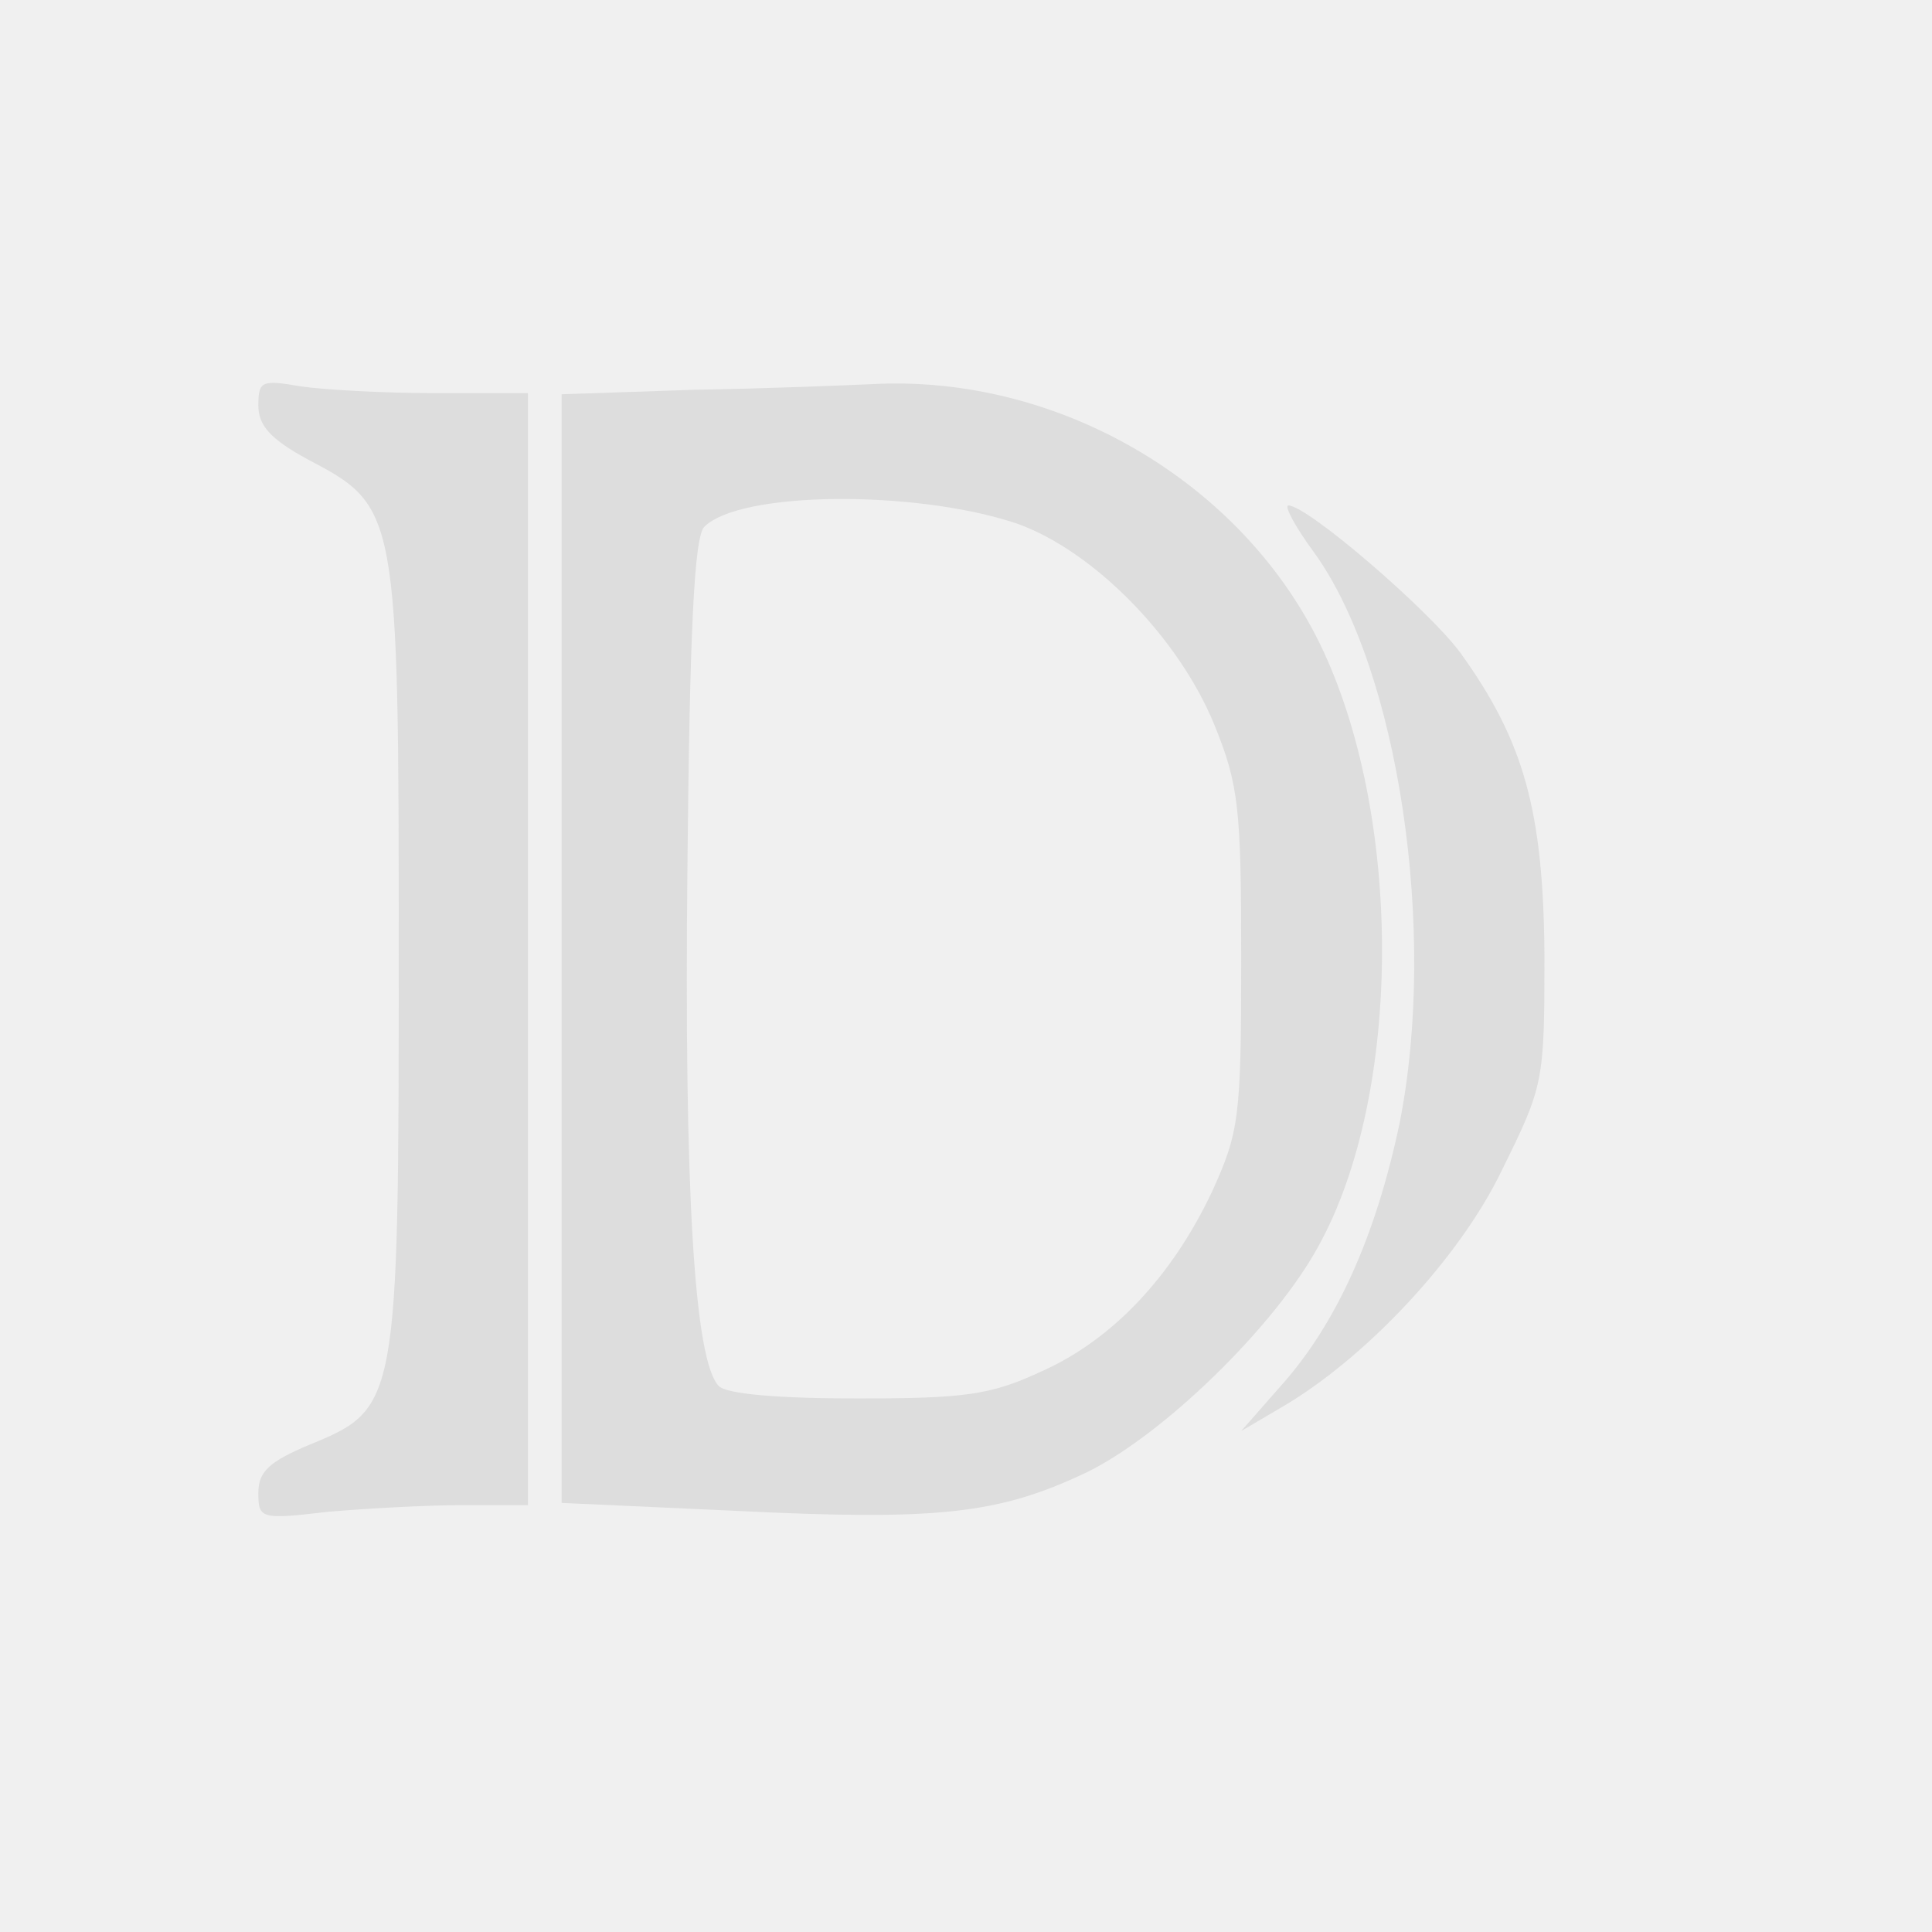
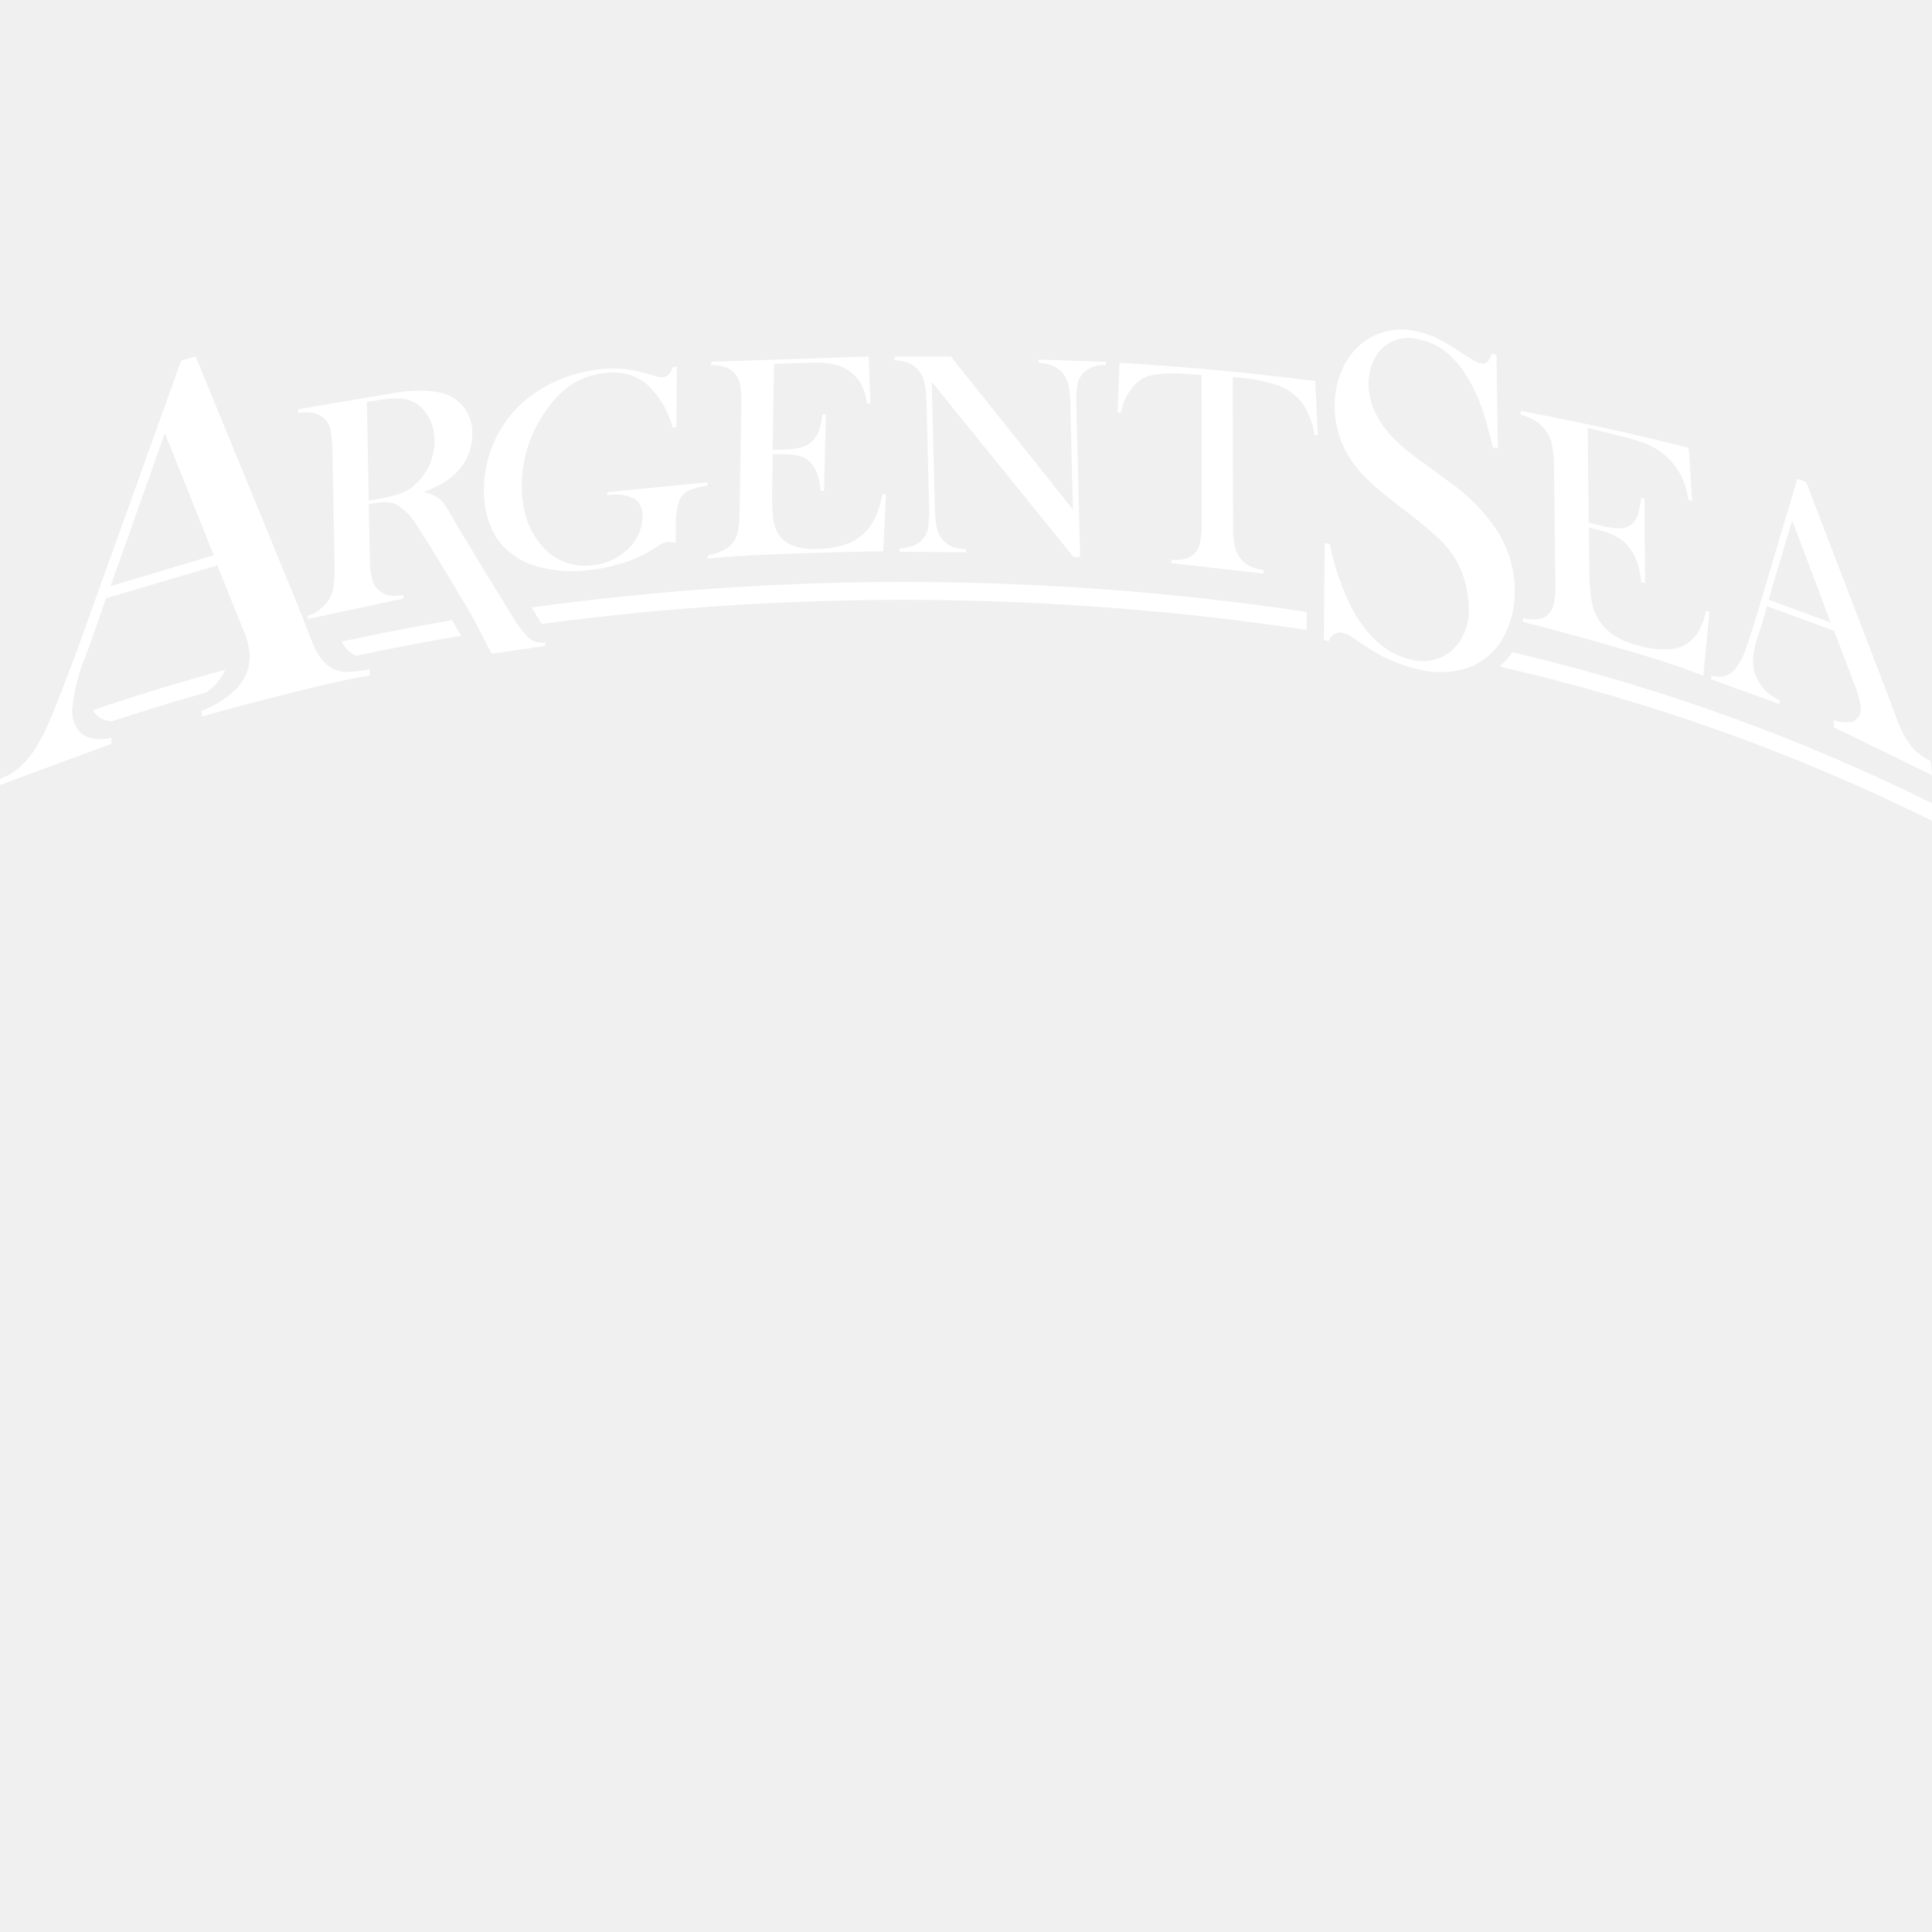
- <svg xmlns="http://www.w3.org/2000/svg" version="1.0" width="38pt" height="38pt" viewBox="0 0 172 172" preserveAspectRatio="xMidYMid meet">
-   <g transform="translate(0,172) scale(0.1,-0.1)" fill="#dddddd" stroke="none">
-     <path d="M230 1359 c0 -18 11 -30 44 -48 80 -42 81 -45 81 -441 0 -400 -1 -404 -79 -436 -36 -15 -46 -24 -46 -43 0 -23 2 -24 61 -17 34 3 88 6 120 6 l59 0 0 495 0 495 -82 0 c-46 0 -100 3 -120 6 -35 6 -38 5 -38 -17z" />
-     <path d="M618 1373 l-118 -4 0 -493 0 -494 154 -7 c181 -9 235 -3 313 34 68 33 168 130 207 202 75 136 75 384 1 536 -71 145 -234 240 -399 231 -23 -1 -94 -4 -158 -5z m287 -119 c68 -24 144 -101 176 -179 22 -54 24 -75 24 -210 0 -141 -2 -153 -26 -206 -36 -76 -89 -132 -152 -160 -45 -21 -68 -24 -164 -24 -71 0 -116 4 -123 11 -22 22 -31 175 -28 463 2 208 6 293 15 302 32 32 188 33 278 3z" />
-     <path d="M1170 1228 c75 -104 110 -337 76 -508 -21 -100 -56 -178 -105 -233 l-36 -41 34 20 c75 43 160 133 198 212 37 75 38 78 38 191 -1 129 -18 191 -75 270 -28 38 -136 131 -153 131 -4 0 6 -19 23 -42z" />
-   </g>
+ <svg xmlns="http://www.w3.org/2000/svg" viewBox="0, -40, 234.5, 234.5" width="80" height="80">
+   <path d="M228.73,399.7c-7,1.2-20.39,5-20.39,5l0-.7a12.18,12.18,0,0,0,3.82-2.33,5.72,5.72,0,0,0,2-4.07,8.47,8.47,0,0,0-.75-3.3l-.48-1.2-2.72-6.75-13.51,4L195,395.28l-.83,2.23a22.34,22.34,0,0,0-1.56,6.29,4.07,4.07,0,0,0,.44,2.08,2.77,2.77,0,0,0,1.31,1.27,4.91,4.91,0,0,0,3,.12l0,.75L183.84,413l0-.74a7.25,7.25,0,0,0,2.73-1.73,11.32,11.32,0,0,0,2-2.69,23.86,23.86,0,0,0,1.48-3.06c.67-1.58,2.5-6.32,3.61-9.41l12.17-33.86,1.75-.52,12.32,30c.92,2.26,1.9,5.1,2.46,6a5,5,0,0,0,1.86,1.91,3.94,3.94,0,0,0,1.66.39,16.86,16.86,0,0,0,2.84-.32Zm-18.94-14.57-5.94-14.83-6.59,18.57Z" transform="translate(-183.84 -357.73)" fill="#fff" />
+   <path d="M228.6,378.9l.13,6.58A10.81,10.81,0,0,0,229,388a2.57,2.57,0,0,0,.85,1.38A2.68,2.68,0,0,0,231,390a6.23,6.23,0,0,0,1.8-.05v.43l-11.6,2.48v-.42a3,3,0,0,0,1.36-.64,8,8,0,0,0,1-1,3.77,3.77,0,0,0,.73-1.67,14.49,14.49,0,0,0,.16-2.87l-.26-13.69a13.58,13.58,0,0,0-.27-2.79,2.46,2.46,0,0,0-.85-1.36,2.69,2.69,0,0,0-1.23-.58,6.36,6.36,0,0,0-1.8,0v-.43l9.27-1.58c1.55-.26,2.57-.43,3.06-.5a14.89,14.89,0,0,1,4.69,0,4.91,4.91,0,0,1,4.11,5,6.54,6.54,0,0,1-2.19,5,7.68,7.68,0,0,1-1.51,1.12,17.75,17.75,0,0,1-2.23,1,4.77,4.77,0,0,1,1.73.68,3.44,3.44,0,0,1,.83.83q.38.53,1.14,1.89c1.18,2.07,6.75,11.16,7.35,12.1a12.33,12.33,0,0,0,1.52,2,2.42,2.42,0,0,0,.94.64,3.29,3.29,0,0,0,1.26.13v.42l-6.49.93c-.33-.63-.56-1.07-.66-1.24l-1.4-2.72c-.84-1.63-6.24-10.48-7.09-11.7a7.57,7.57,0,0,0-2.3-2.38,2.8,2.8,0,0,0-1.13-.34,5.5,5.5,0,0,0-1.46.09Zm0-.41.73-.13a17,17,0,0,0,3.41-.84,5.53,5.53,0,0,0,1.91-1.41,7,7,0,0,0,1.93-4.95,5.87,5.87,0,0,0-.64-2.66,4.59,4.59,0,0,0-1.66-1.85,4.15,4.15,0,0,0-1.94-.55,15,15,0,0,0-3.18.29l-.79.13Z" transform="translate(-183.84 -357.73)" fill="#fff" />
+   <path d="M266,362.2l-.06,7.36-.44.07a11.08,11.08,0,0,0-3.16-5.28,6.4,6.4,0,0,0-4.9-1.35,9.46,9.46,0,0,0-3.92,1.2,11.17,11.17,0,0,0-3.15,3,15.75,15.75,0,0,0-3.19,8.94,13.15,13.15,0,0,0,.51,4.32,9.44,9.44,0,0,0,1.86,3.44,6.77,6.77,0,0,0,6.11,2.45,7.4,7.4,0,0,0,2.75-.81,6.73,6.73,0,0,0,2.15-1.7,5.36,5.36,0,0,0,1.25-3.25,2.44,2.44,0,0,0-.93-2.32,5.27,5.27,0,0,0-3.33-.42v-.39l12.16-1.19,0,.39a9.66,9.66,0,0,0-2.37.64,2.35,2.35,0,0,0-1,1.06,8.45,8.45,0,0,0-.48,3c0,.4,0,1,0,1.89l0,.39a3.74,3.74,0,0,0-1.05-.14,2.7,2.7,0,0,0-1.09.5,15.79,15.79,0,0,1-3.9,1.94,20.86,20.86,0,0,1-4.66,1,16.17,16.17,0,0,1-6-.42,9,9,0,0,1-4.26-2.5,8.34,8.34,0,0,1-1.8-3.2,12.21,12.21,0,0,1-.52-4.11,14.41,14.41,0,0,1,1.44-5.77,13.93,13.93,0,0,1,3.6-4.65,16.22,16.22,0,0,1,4.25-2.53,17.83,17.83,0,0,1,5-1.23,14.88,14.88,0,0,1,2.82,0,14.73,14.73,0,0,1,2.74.57l1.11.34a2.06,2.06,0,0,0,.76.08c.5,0,.91-.45,1.2-1.21Z" transform="translate(-183.84 -357.73)" fill="#fff" />
+   <path d="M289.28,361l.21,5.72-.41,0a7.12,7.12,0,0,0-.72-2.38,5,5,0,0,0-3.49-2.43,14.08,14.08,0,0,0-3-.15l-4.08.13-.17,10.42,1.07,0a10.28,10.28,0,0,0,2.44-.29,2.86,2.86,0,0,0,1.35-.79,3.31,3.31,0,0,0,.76-1.21,10.16,10.16,0,0,0,.43-2h.41l-.22,9.3-.41,0a8.85,8.85,0,0,0-.44-2.14,3.82,3.82,0,0,0-.84-1.36,2.93,2.93,0,0,0-1.37-.77,7.63,7.63,0,0,0-2.17-.19l-1,0-.06,4a32.78,32.78,0,0,0,.07,3.46,5.38,5.38,0,0,0,.45,1.8,3.51,3.51,0,0,0,1.81,1.77,7.52,7.52,0,0,0,3.26.47,10.68,10.68,0,0,0,3.59-.64,5.79,5.79,0,0,0,2.38-1.72,7,7,0,0,0,1.07-1.74,15.74,15.74,0,0,0,.77-2.54h.41l-.34,6.92s-16.36.26-21.27.9c-.1,0,0-.4,0-.4a6,6,0,0,0,1.67-.53,3.11,3.11,0,0,0,1.15-.77,3.15,3.15,0,0,0,.78-1.44,12.94,12.94,0,0,0,.24-2.63l.21-12.8a12.63,12.63,0,0,0-.16-2.62,2.79,2.79,0,0,0-.74-1.39,2.51,2.51,0,0,0-1.1-.69,6,6,0,0,0-1.66-.23v-.4Z" transform="translate(-183.84 -357.73)" fill="#fff" />
+   <path d="M296.93,364.07l.38,15.19a12.15,12.15,0,0,0,.26,2.66,3.16,3.16,0,0,0,.79,1.44,3.26,3.26,0,0,0,1.15.78,5.53,5.53,0,0,0,1.58.24v.39l-8.07-.08,0-.38a5.46,5.46,0,0,0,1.63-.34,2.75,2.75,0,0,0,1.1-.7,2.69,2.69,0,0,0,.72-1.39,12.41,12.41,0,0,0,.14-2.64l-.32-12.89A9.9,9.9,0,0,0,296,364a3.16,3.16,0,0,0-.79-1.45,3,3,0,0,0-1.12-.77,6,6,0,0,0-1.66-.33V361l6.82,0,14.82,18.58-.31-12.6a12.87,12.87,0,0,0-.27-2.67,3.25,3.25,0,0,0-.78-1.44,3.37,3.37,0,0,0-1.15-.77,5.91,5.91,0,0,0-1.64-.33v-.4l8.16.28v.4a3.45,3.45,0,0,0-2.73.92,2.69,2.69,0,0,0-.72,1.39,12.3,12.3,0,0,0-.14,2.62l.45,18.37-.79,0Z" transform="translate(-183.84 -357.73)" fill="#fff" />
+   <path d="M329.68,363.26c-.75-.05-1.55-.13-2.41-.17a13.58,13.58,0,0,0-4,.25,4.37,4.37,0,0,0-2.23,1.76,6.24,6.24,0,0,0-1.14,2.76l-.41-.09.24-6c13.31.78,23.74,2.22,23.74,2.22l.33,6.55h-.4a9.73,9.73,0,0,0-1.49-3.89,6.51,6.51,0,0,0-2.94-2.14,20.67,20.67,0,0,0-5.51-1l.05,17.87a12.7,12.7,0,0,0,.21,2.7,3.55,3.55,0,0,0,.75,1.53,3.47,3.47,0,0,0,1.11.86,6.16,6.16,0,0,0,1.62.47v.41l-11.18-1.27v-.41a5.72,5.72,0,0,0,1.63-.09,2.45,2.45,0,0,0,1.11-.62,2.58,2.58,0,0,0,.74-1.35,12.17,12.17,0,0,0,.2-2.66Z" transform="translate(-183.84 -357.73)" fill="#fff" />
+   <path d="M388.82,372.11l.4,6.41-.44-.09a10.34,10.34,0,0,0-.85-2.87,8,8,0,0,0-1.67-2.26,7.67,7.67,0,0,0-2.12-1.48,18.44,18.44,0,0,0-3.24-1.08l-4.35-1.07.13,11.5,1.14.28a11.44,11.44,0,0,0,2.61.41,2.14,2.14,0,0,0,1.41-.47,2.49,2.49,0,0,0,.78-1.11,11.1,11.1,0,0,0,.4-2.13l.43.13.05,10.25-.44-.11a12.69,12.69,0,0,0-.53-2.5,6.32,6.32,0,0,0-.94-1.76,4.88,4.88,0,0,0-1.49-1.27,9.43,9.43,0,0,0-2.33-.86l-1.08-.27.05,4.39c0,1.75.08,3,.18,3.86a7.38,7.38,0,0,0,.53,2.13,6.06,6.06,0,0,0,2,2.51,10.14,10.14,0,0,0,3.5,1.5,10.34,10.34,0,0,0,3.81.36,4.07,4.07,0,0,0,2.49-1.19,5,5,0,0,0,1.09-1.6,6.78,6.78,0,0,0,.55-1.85l.44.13-.75,7.78c-5.13-2.29-21.88-6.57-21.88-6.57v-.44a5.67,5.67,0,0,0,1.75.13,2.29,2.29,0,0,0,1.2-.5,2.4,2.4,0,0,0,.79-1.37,12.84,12.84,0,0,0,.18-2.85l-.16-13.52a15,15,0,0,0-.25-3,4.46,4.46,0,0,0-.82-1.76,4.61,4.61,0,0,0-1.2-1.1,8,8,0,0,0-1.78-.75v-.44S379.46,369.64,388.82,372.11Z" transform="translate(-183.84 -357.73)" fill="#fff" />
+   <path d="M418.34,411.81,406.42,406l0-.87a4.22,4.22,0,0,0,2.25.2,1.62,1.62,0,0,0,1-1.86,9.68,9.68,0,0,0-.69-2.52l-.38-1-2.14-5.65-8.15-3-.75,2.57-.37,1.15a9.24,9.24,0,0,0-.57,3.35,4.64,4.64,0,0,0,.42,1.58,5.24,5.24,0,0,0,.9,1.4,5.81,5.81,0,0,0,1.9,1.36l0,.48-8.3-3,0-.49a2.9,2.9,0,0,0,1.68.09,2.81,2.81,0,0,0,1.34-1,7.3,7.3,0,0,0,1-1.81c.31-.77.71-2,1.2-3.55L402,375.84l1.06.39,9.67,25.21c.73,1.91,1.5,4.08,1.91,4.93a9.4,9.4,0,0,0,1.29,2.06,5.34,5.34,0,0,0,1.06.95,5.66,5.66,0,0,0,1.19.71ZM406.05,393.3l-4.68-12.4-2.87,9.62Z" transform="translate(-183.84 -357.73)" fill="#fff" />
+   <path d="M425.39,424" transform="translate(-183.84 -357.73)" fill="#fff" />
+   <path d="M163.35,422.3" transform="translate(-183.84 -357.73)" fill="#fff" />
+   <path d="M344.53,395.41l.09-11.77.61.15a32.42,32.42,0,0,0,2.63,7.66q2.88,5.4,7.25,6.33a5.4,5.4,0,0,0,5-1.13,6.52,6.52,0,0,0,2-5.14,11.76,11.76,0,0,0-.43-3.07,11.49,11.49,0,0,0-1.17-2.85,12.54,12.54,0,0,0-2.16-2.6,53.44,53.44,0,0,0-4.24-3.5c-1.67-1.27-2.95-2.32-3.84-3.13a15.76,15.76,0,0,1-2.16-2.38,11.79,11.79,0,0,1-2.27-7,10.76,10.76,0,0,1,.9-4.38,8.26,8.26,0,0,1,2.47-3.25,7.67,7.67,0,0,1,6.64-1.38,11,11,0,0,1,2.31.76,24.59,24.59,0,0,1,2.82,1.67c.89.57,1.48.94,1.8,1.12a3.19,3.19,0,0,0,.85.33c.62.13,1-.26,1.24-1.19l.61.13.17,11.38-.6-.13c-.48-1.91-.89-3.38-1.23-4.42a20.72,20.72,0,0,0-1.22-2.93,13.59,13.59,0,0,0-2.85-3.91,7.7,7.7,0,0,0-3.59-1.83,4.68,4.68,0,0,0-4.68,1.18,5.19,5.19,0,0,0-1.12,1.84,6.79,6.79,0,0,0-.41,2.32q0,4.77,5.67,8.9l3.72,2.74a23,23,0,0,1,6.2,6.18,13.62,13.62,0,0,1,2.16,7.38,11.45,11.45,0,0,1-1,4.8,8.1,8.1,0,0,1-4.13,4.27,10.4,10.4,0,0,1-6.48.43,18.71,18.71,0,0,1-6.56-2.86c-1.09-.74-1.74-1.18-1.95-1.3a2.37,2.37,0,0,0-.72-.26,1.38,1.38,0,0,0-1.74,1Z" transform="translate(-183.84 -357.73)" fill="#fff" />
+   <path d="M248.38,391.46l1.19,2a331.18,331.18,0,0,1,92.87.72V392A331.07,331.07,0,0,0,248.38,391.46Z" transform="translate(-183.84 -357.73)" fill="#fff" />
+   <path d="M226.2,396.79a3,3,0,0,0,.89.52q6.3-1.33,12.71-2.41L238.72,393c-4.51.77-9,1.65-13.42,2.61A4.44,4.44,0,0,0,226.2,396.79Z" transform="translate(-183.84 -357.73)" fill="#fff" />
+   <path d="M210,400.81a7.75,7.75,0,0,0,1.19-1.79q-8.18,2.22-16.08,4.91a3.16,3.16,0,0,0,.68.8,3,3,0,0,0,1.64.55q5.66-1.87,11.44-3.51A6.28,6.28,0,0,0,210,400.81Z" transform="translate(-183.84 -357.73)" fill="#fff" />
+   <path d="M418.34,415.23a236.21,236.21,0,0,0-50.93-18.33,11.15,11.15,0,0,1-1.54,1.74,237.36,237.36,0,0,1,52.47,18.71Z" transform="translate(-183.84 -357.73)" fill="#fff" />
</svg>
